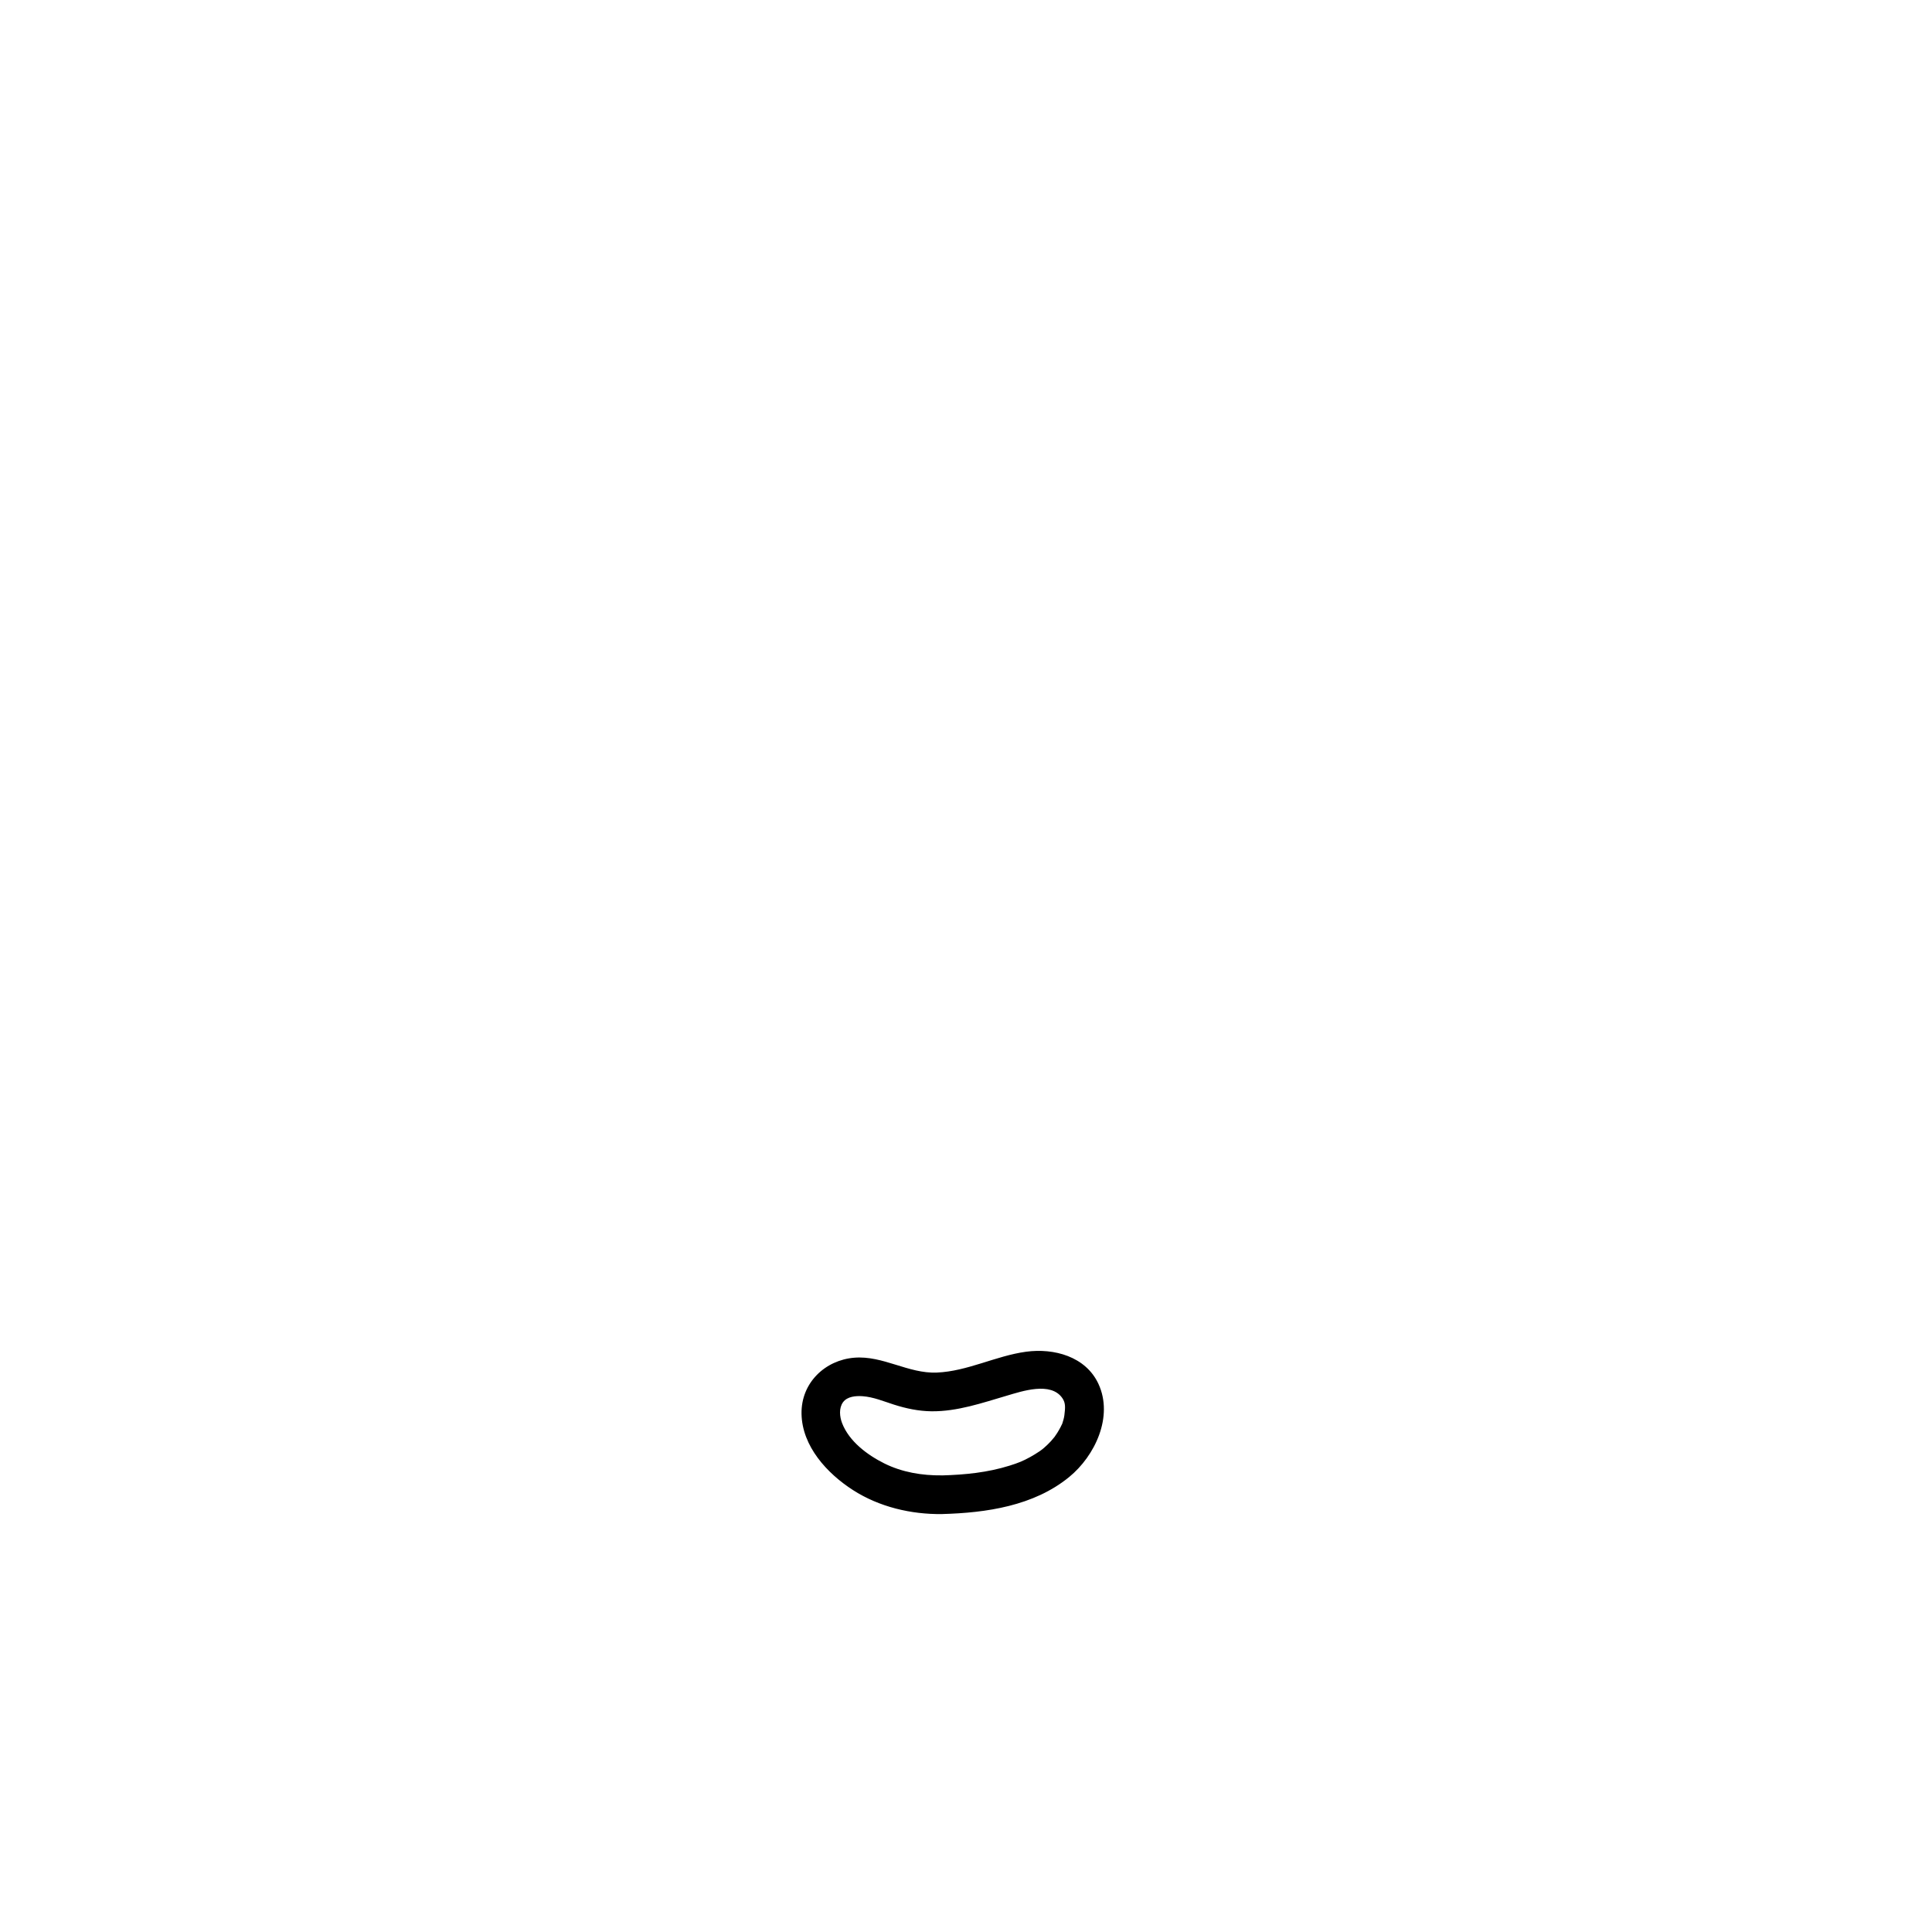
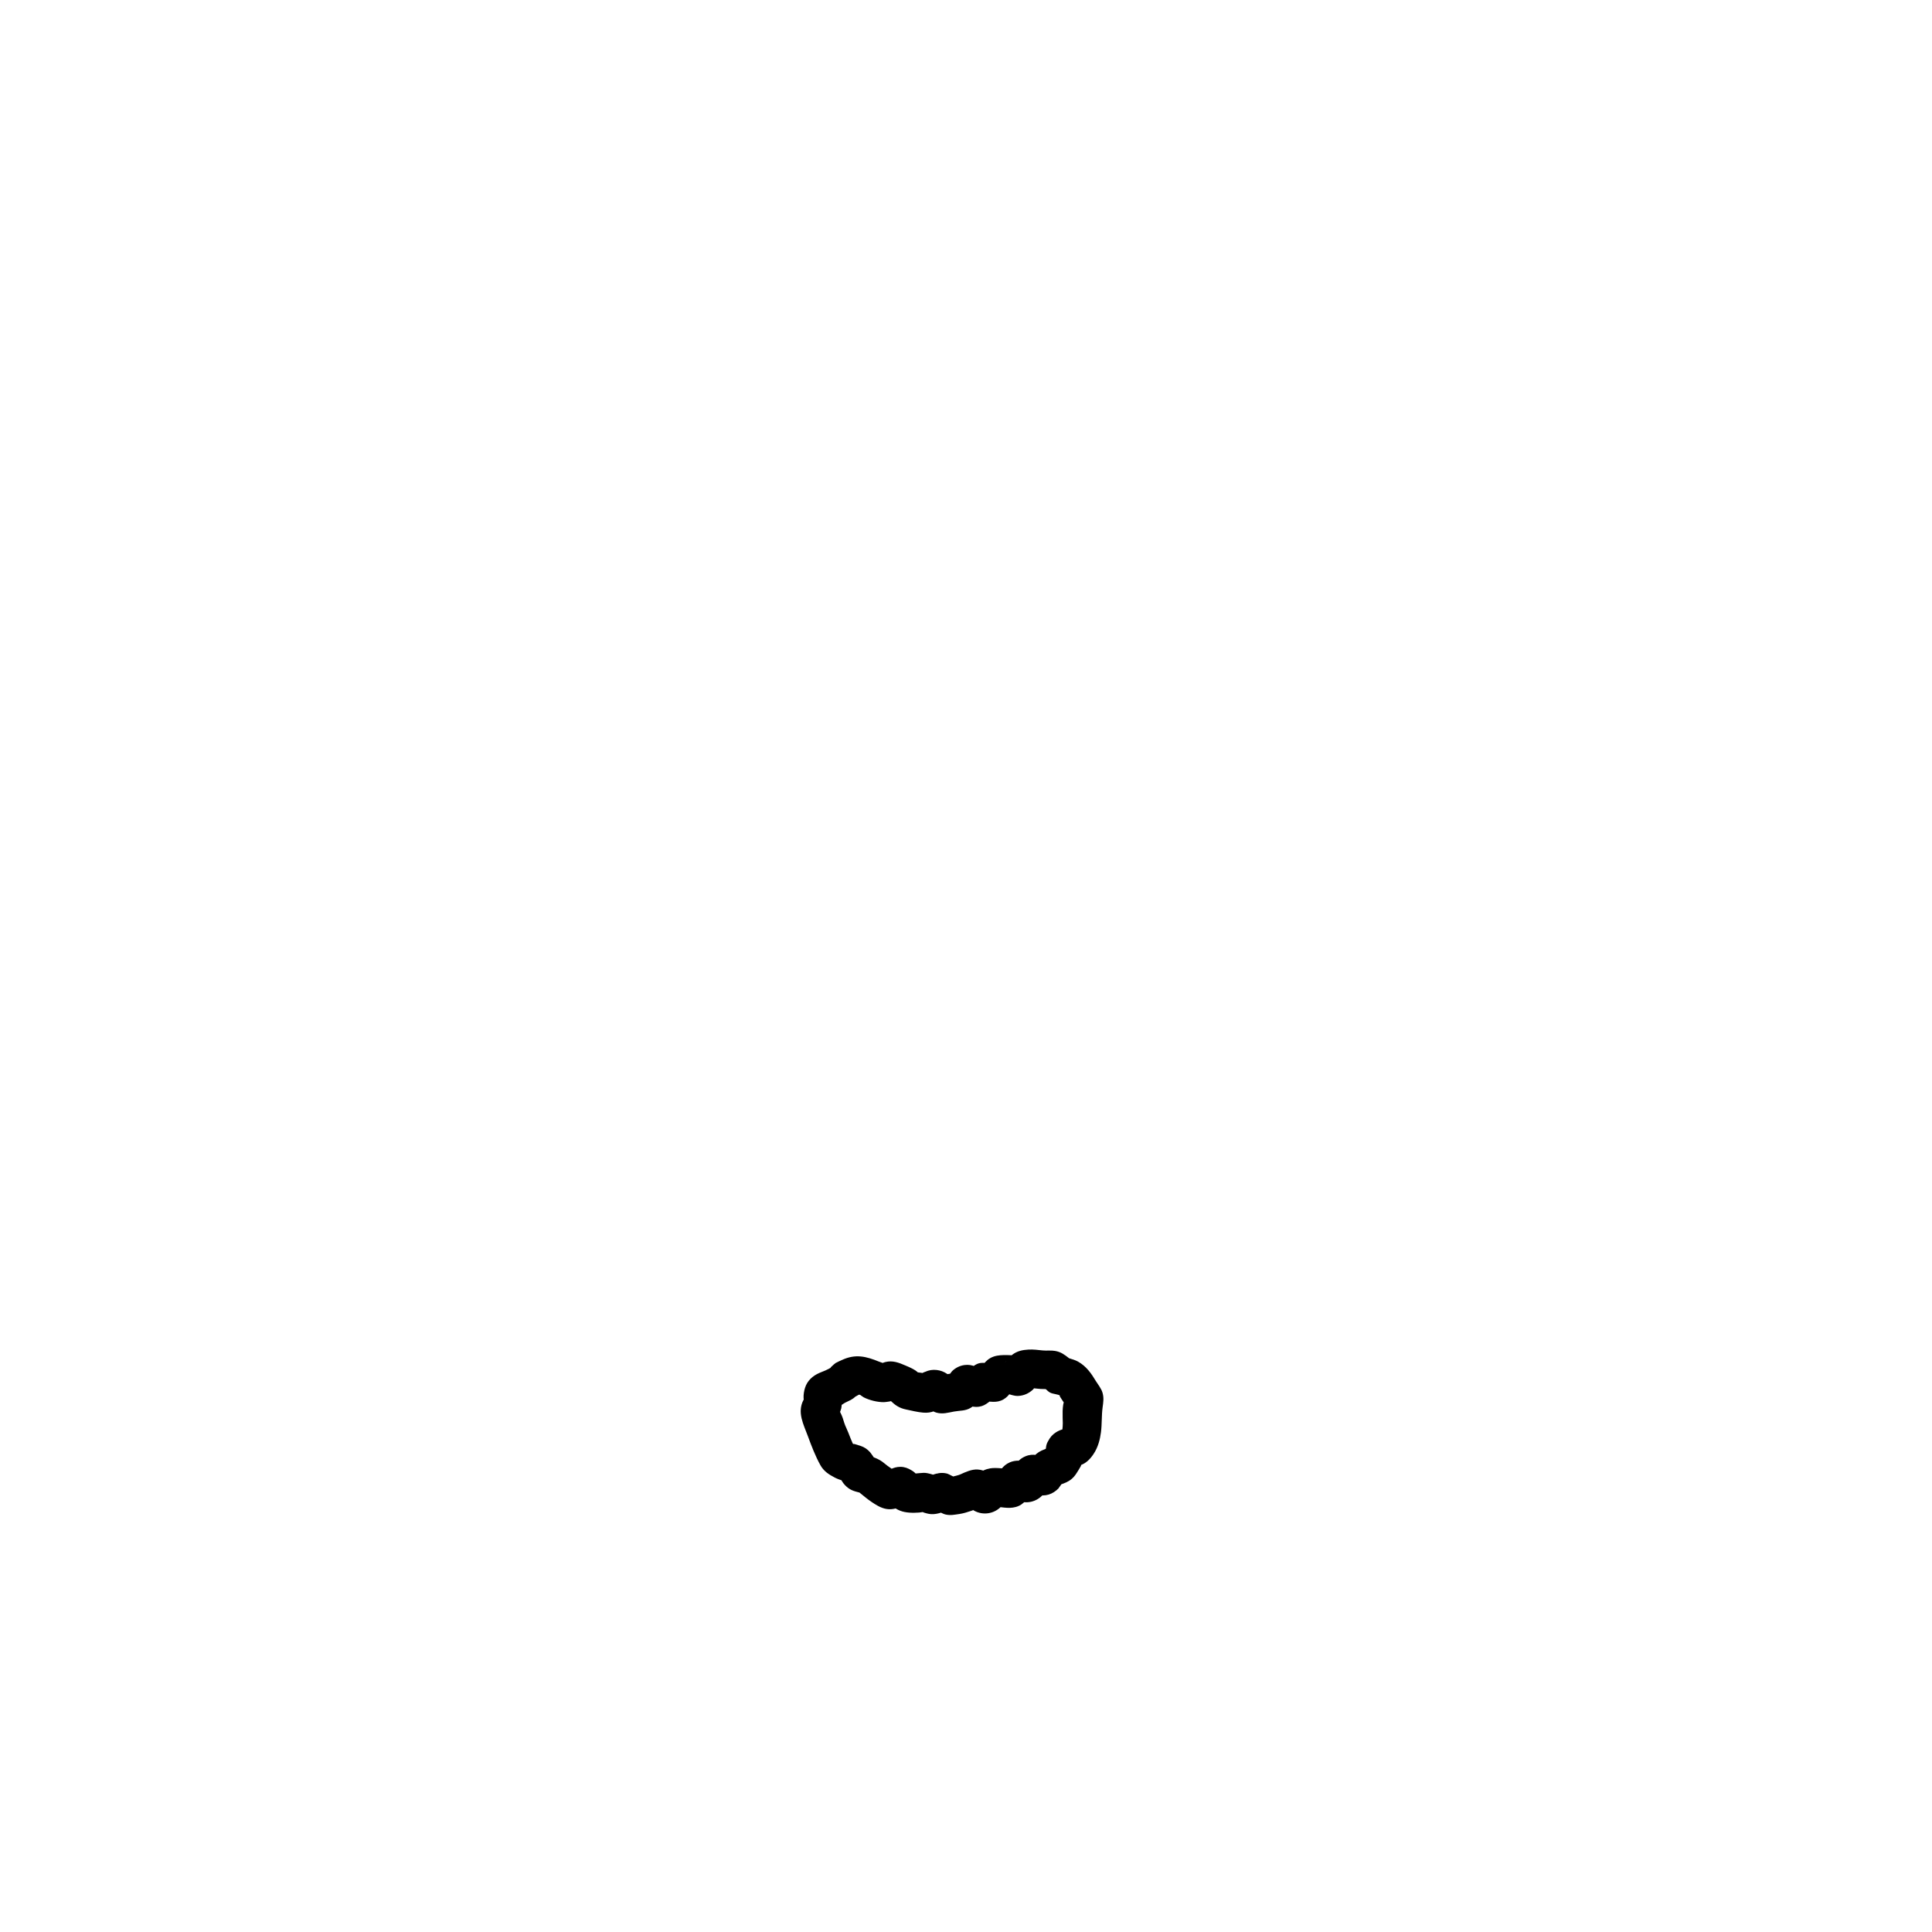
<svg xmlns="http://www.w3.org/2000/svg" id="_レイヤー_2" data-name="レイヤー 2" viewBox="0 0 1000 1000">
-   <path d="M487.58,763.65c-10.25.13-20.65-1.59-29.89-6.2-8.76-4.37-18.2-11.4-21.83-20.86-1.26-3.29-1.73-7.78.5-10.81s6.66-3.35,10.17-3.1c5.52.4,10.87,2.65,16.09,4.32,6.34,2.03,12.83,3.41,19.52,3.48,13.41.14,26.27-4.35,38.97-8.07,7.77-2.28,22.82-7.46,28.79,1.3,1.71,2.5,1.5,4.91,1.02,8.82-.19,1.53-.69,3.07-1.17,4.6-.41,1.31,1.13-2.29.15-.4-.35.66-.65,1.35-.99,2.01-.52.99-1.07,1.95-1.66,2.9-.31.49-2.18,3.17-1.43,2.17s-1.42,1.66-1.85,2.13c-1.08,1.17-2.23,2.28-3.43,3.33-.53.46-1.06.91-1.61,1.35,1.65-1.31-.42.28-.8.53-1.58,1.04-3.17,2.06-4.83,2.97-3.99,2.19-6.18,3.06-10.76,4.5-11.34,3.56-23.1,4.72-34.93,5.05-12.84.35-12.9,20.36,0,20,22.94-.63,47.49-4.2,65.79-19.17,13.39-10.95,22.96-31.29,15.18-48.15-6.58-14.26-23.07-18.65-37.47-16.7-15.68,2.13-30.3,10.12-46.2,10.79-14.83.62-27.84-8.92-42.79-7.69s-27.52,12.91-27.25,29.03c.29,16.83,13.24,30.88,26.66,39.5,13.59,8.72,30.03,12.6,46.07,12.4,12.86-.17,12.9-20.17,0-20Z" />
+   <path d="M484.89,762.7c-1.38.31-4.2,1.42-4.43,1.46h5.32c-1.13-.25-5.34-1.93-7.75-1.82-2.91.14-5.35.65-8.3.38l5.05,1.37c1.93,2.06,1.87,1.85-.18-.62-.74-.98-1.65-1.78-2.73-2.39-1.77-1.13-3.7-1.85-5.84-1.85-3.77,0-6.35,2.02-9.58,3.48l5.05-1.37-.78.02,5.05,1.37c-2.78-1.4-6.28-3.82-7.87-5.19-3.38-2.9-6.36-3.33-10.18-4.92l4.41,2.57c4.07,4.52-1.3-3-1.79-3.54-1.44-1.59-2.91-2.59-4.99-3.29-.8-.27-5.75-1.9-2.3-.29-1.36-.63-2.86-1.45-4.06-2.35l3.59,3.59c-1.88-2.9-2.95-6.88-4.54-10.22-.81-1.69-1.3-3.32-1.84-5.12s-1.95-3.91-2.32-5.55v5.32c.28-1.72,1.16-3.14,1.57-4.86.33-1.37.16-4.17.49-5.28l-2.57,4.41c-2.03,1.04-2.23,1.2-.59.48l2.39-1.01c.93-.52,1.4-1,2.38-1.5,2.23-1.14,3.51-1.44,5.36-3.25,3-2.93-4.89,3.05,1.84-.96,1.49-.7,1.48-.82-.02-.35-1.65.25-1.5.43.45.53.07.05,1.33,1.03,1.92,1.33,3,1.5,7.12,2.53,10.47,2.47.53-.01,4.78-.42,4.87-1.17l-2.8-.05c2.83,1.31,3.17,1.38,1.01.21,2.56,2.49,4.72,4.07,8.3,4.8,2.81.58,5.97,1.4,8.84,1.63,2.16.18,4.08-.04,6.07-.9,1.16-.5,7.19-3.25,2.36-1.74h-5.32c-2.17-1.37-2.76-1.63-1.75-.78.76.69,1.56,1.33,2.41,1.91.97.61,2.04,1.21,3.15,1.52,3.22.9,6,0,9.12-.57s5.73-.25,8.5-1.86c1.16-.67,2.07-1.5,2.94-2.46l1.56-2.02c1.05-1.49.63-1.26-1.24.71l-5.05,1.37.77.04-5.05-1.37c3.03,1.32,5.38,3.17,8.95,3.19,4.56.02,6.24-2.56,9.17-4.3l-5.05,1.37c2.76-.06,6.45,1.2,10.14-1,3.14-1.88,4.04-4.5,5.92-7.28l-3.59,3.59.63-.44-5.05,1.37c.69-.06,5.57.24,3.86-.13,1.94.42,3.56,1.21,5.68,1.14,2.93-.09,5.66-1.31,7.77-3.32.79-.86,1.52-1.78,2.19-2.74,1.09-1.48.74-1.21-1.05.81l-5.05,1.37c2.01-.17,3.9-.18,5.87.09,2.8.38,5.32.16,8.11.29l-5.05-1.37c.71.37,2.42,2.37,3.76,3.11,1.51.83,4.03.79,5.38,1.67-1.21-.79.89,2.14,1.23,2.68.68,1.04,1.41,2.04,2.22,2.99-.38-4.59-.77-5.81-1.17-3.66-1.54,2.76-1.08,9.02-1.03,12.15.02,1.18-.08,1.93-.3,4.24-.13,1.69-.09,1.63.12-.17-.55.89-1.11,1.77-1.69,2.64l3.59-3.59c2.85-.53,3.31-.67,1.4-.4l-2.66.36c-1.44.34-2.77.91-4.01,1.7-1.81,1.15-2.99,2.54-3.97,4.4-.67,1.06-1.06,2.19-1.17,3.41-.52,3-.54,3.53-.07,1.58.51-1.38.39-1.44-.38-.18-.94,1.42-.74,1.44.59.07,1.61-1.02,1.57-1.29-.12-.8-.77.3-1.54.62-2.3.95-1.91.93-3.34,2.05-4.62,3.73-.24.31-2.66,3.43-1.44,2.32l4.41-2.57-.75.13h5.32c-3.99-.93-7.18-2.37-11.32-.63-2.23.94-4.06,2.54-5.34,4.61-.57,1.03-1.05,2.1-1.44,3.21-.7,1.71-.45,1.33.74-1.15l7.07-2.93c2.74.89,3.24.95,1.49.18-1.07-.52-2.17-.96-3.3-1.31-2.44-.6-5.01-.46-7.31.53-3.84,1.65-5.18,4.81-7.44,7.94l3.59-3.59-.66.43,5.05-1.37c-1.99.09-7.35-.89-10.59-.33-2.47.42-4.58,1.36-6.42,3.1-.82.82-1.55,1.71-2.19,2.68-1.11,1.44-.78,1.11,1-.99l7.71-1.01c2.07,1.36,2.6,1.61,1.57.77-.46-.41-.94-.8-1.44-1.15-1.31-1-2.63-1.86-4.24-2.34-3.55-1.06-6.33-.15-9.55,1.19-1.21.5-2.08,1.08-3.81,1.49-6.64,1.56-.59,1.08-.31.94-.56.27-3.75-1.73-4.67-1.96-12.48-3.16-17.81,16.12-5.32,19.29,1.04.26,2.94,1.53,4.51,1.88,2.59.59,4.53.11,7.1-.25,3.91-.56,8.55-2.56,11.25-3.46h-5.32c-2.18-1.42-2.54-1.54-1.09-.37.9.77,1.84,1.47,2.84,2.11,2.19,1.2,4.67,1.67,7.13,1.34s4.65-1.4,6.45-3.08c.85-.79,1.59-1.68,2.21-2.67,1.14-1.43.78-1.11-1.06.96l-5.05,1.37c4.04-.1,7.67,1.32,11.92.15,4.51-1.24,6.3-4.9,8.68-8.42l-3.59,3.59.62-.45-5.05,1.37c-2.65-.86-3.12-.91-1.41-.15,1.06.52,2.15.95,3.27,1.3,2.43.6,4.96.42,7.26-.55s4.1-2.53,5.39-4.59c.62-1.01,1.11-2.07,1.47-3.2.73-1.7.45-1.33-.82,1.12l-7.07,2.93c-1.23-.36-1.18-.31.17.16.63.29,1.29.49,1.98.61,1.98.45,4.11.45,6.06-.13s3.7-1.77,5.11-3.2c-.31.32,3.61-4.89,2.15-3.36l-4.41,2.57c4.67-1.86,8.35-2.15,11.41-6.79.81-1.22,1.62-2.54,2.33-3.81.36-.65,3.56-9.67.86-3.93l-3.59,3.59c-.64.43-3.67.56-1.28.41,1.19-.08,2.42-.26,3.56-.6,3.09-.91,5.24-3.13,7-5.71,2.55-3.73,3.52-8.09,3.95-11.45.55-4.26.27-8.63.85-12.87.37-2.71.73-4.92-.06-7.61-.65-2.22-2.47-4.41-3.3-5.79-2.5-4.16-5.01-7.83-9.41-10.3-1.4-.78-3.03-1.22-4.53-1.7-2.35-.77,1.55,1.24-.12-.07-2.35-1.84-4.17-3.22-7.2-3.74-2.2-.37-4.3-.03-6.44-.25-2.47-.25-4.83-.58-7.33-.44-3.06.17-5.84.75-8.31,2.63-1.05.8-1.61,1.44-2.43,2.48-1.56,1.99-2.23,1.67.28.27l5.05-1.37c1.16.02.26-.18-.36-.43-1.13-.44-2.48-.63-3.68-.68-2.2-.09-4.68-.14-6.83.27-5.33,1.01-7.18,4.59-9.96,8.68l3.59-3.59-.63.44,5.05-1.37c-1.41.04-5-.89-7.43-.22s-4.76,3.17-6.12,3.96l5.05-1.37-.77-.03,5.05,1.37c-3.6-1.53-6.48-3.62-10.66-3.04-2.44.34-4.62,1.43-6.4,3.15-.74.9-1.45,1.81-2.15,2.75-1.05,1.51-.63,1.26,1.24-.74l5.05-1.37c-3.91.49-7.64,1.04-11.5,1.76h5.32c2.33,1.53,2.79,1.7,1.36.51l-2.02-1.56c-1.65-1.07-3.29-1.7-5.23-1.93-2.17-.26-4.09.07-6.06.96-.78.23-1.47.61-2.08,1.13-2.62,1.88-2.71,2.07-.27.54h5.32c-1.49-.28-2.88-.79-4.36-1.1-1.15-.16-2.29-.31-3.44-.45-1.64-.31-1.12.11,1.56,1.25.16-1.84-5.71-4.14-6.97-4.69-3.4-1.47-6.57-2.7-10.35-1.75-.57.14-1.12.33-1.65.57-1.12.39-.72.44,1.21.17.47.24-3.04-1.05-2.71-.92-6.82-2.78-12.23-4.16-19.29-.89-.39.18-2.41,1.05-3.25,1.55-.6.36-4.43,3.83-1.65,1.84-2.42,1.73-4.74,2.41-6.77,3.3-3.46,1.51-6.28,4.01-7.44,7.72-.52,1.65-.82,3.5-.75,5.23.12,2.97,1.18-1.44-.16,1.26-3.19,6.38.15,12.46,2.32,18.35,1.88,5.09,3.91,10.47,6.56,15.22,1.73,3.09,4.36,4.8,7.39,6.37,2.62,1.36,6.26,2.2,8.03,2.95l-4.41-2.57c-3-3.73-.46.45.19,1.56.78,1.34,1.95,2.56,3.18,3.48,2.49,1.86,5.11,1.99,7.89,2.99l-4.41-2.57c3.89,3.13,7.39,6.34,11.84,8.79,6.22,3.43,10.23,1.32,15.97-1.4l-5.05,1.37.79-.06-5.05-1.37c-1.64-1.7-1.85-1.81-.62-.33.46.64.96,1.25,1.5,1.82,1.14,1.11,2.55,1.94,4.02,2.51,2.99,1.17,6.67,1.19,9.87.95l2.66-.36c-2.65-.92-3.3-1.09-1.96-.51,1.12.85,2.66,1.19,4.02,1.5,3.64.81,7.27-.9,9.75-1.46,12.55-2.83,7.24-22.12-5.32-19.29Z" />
</svg>
